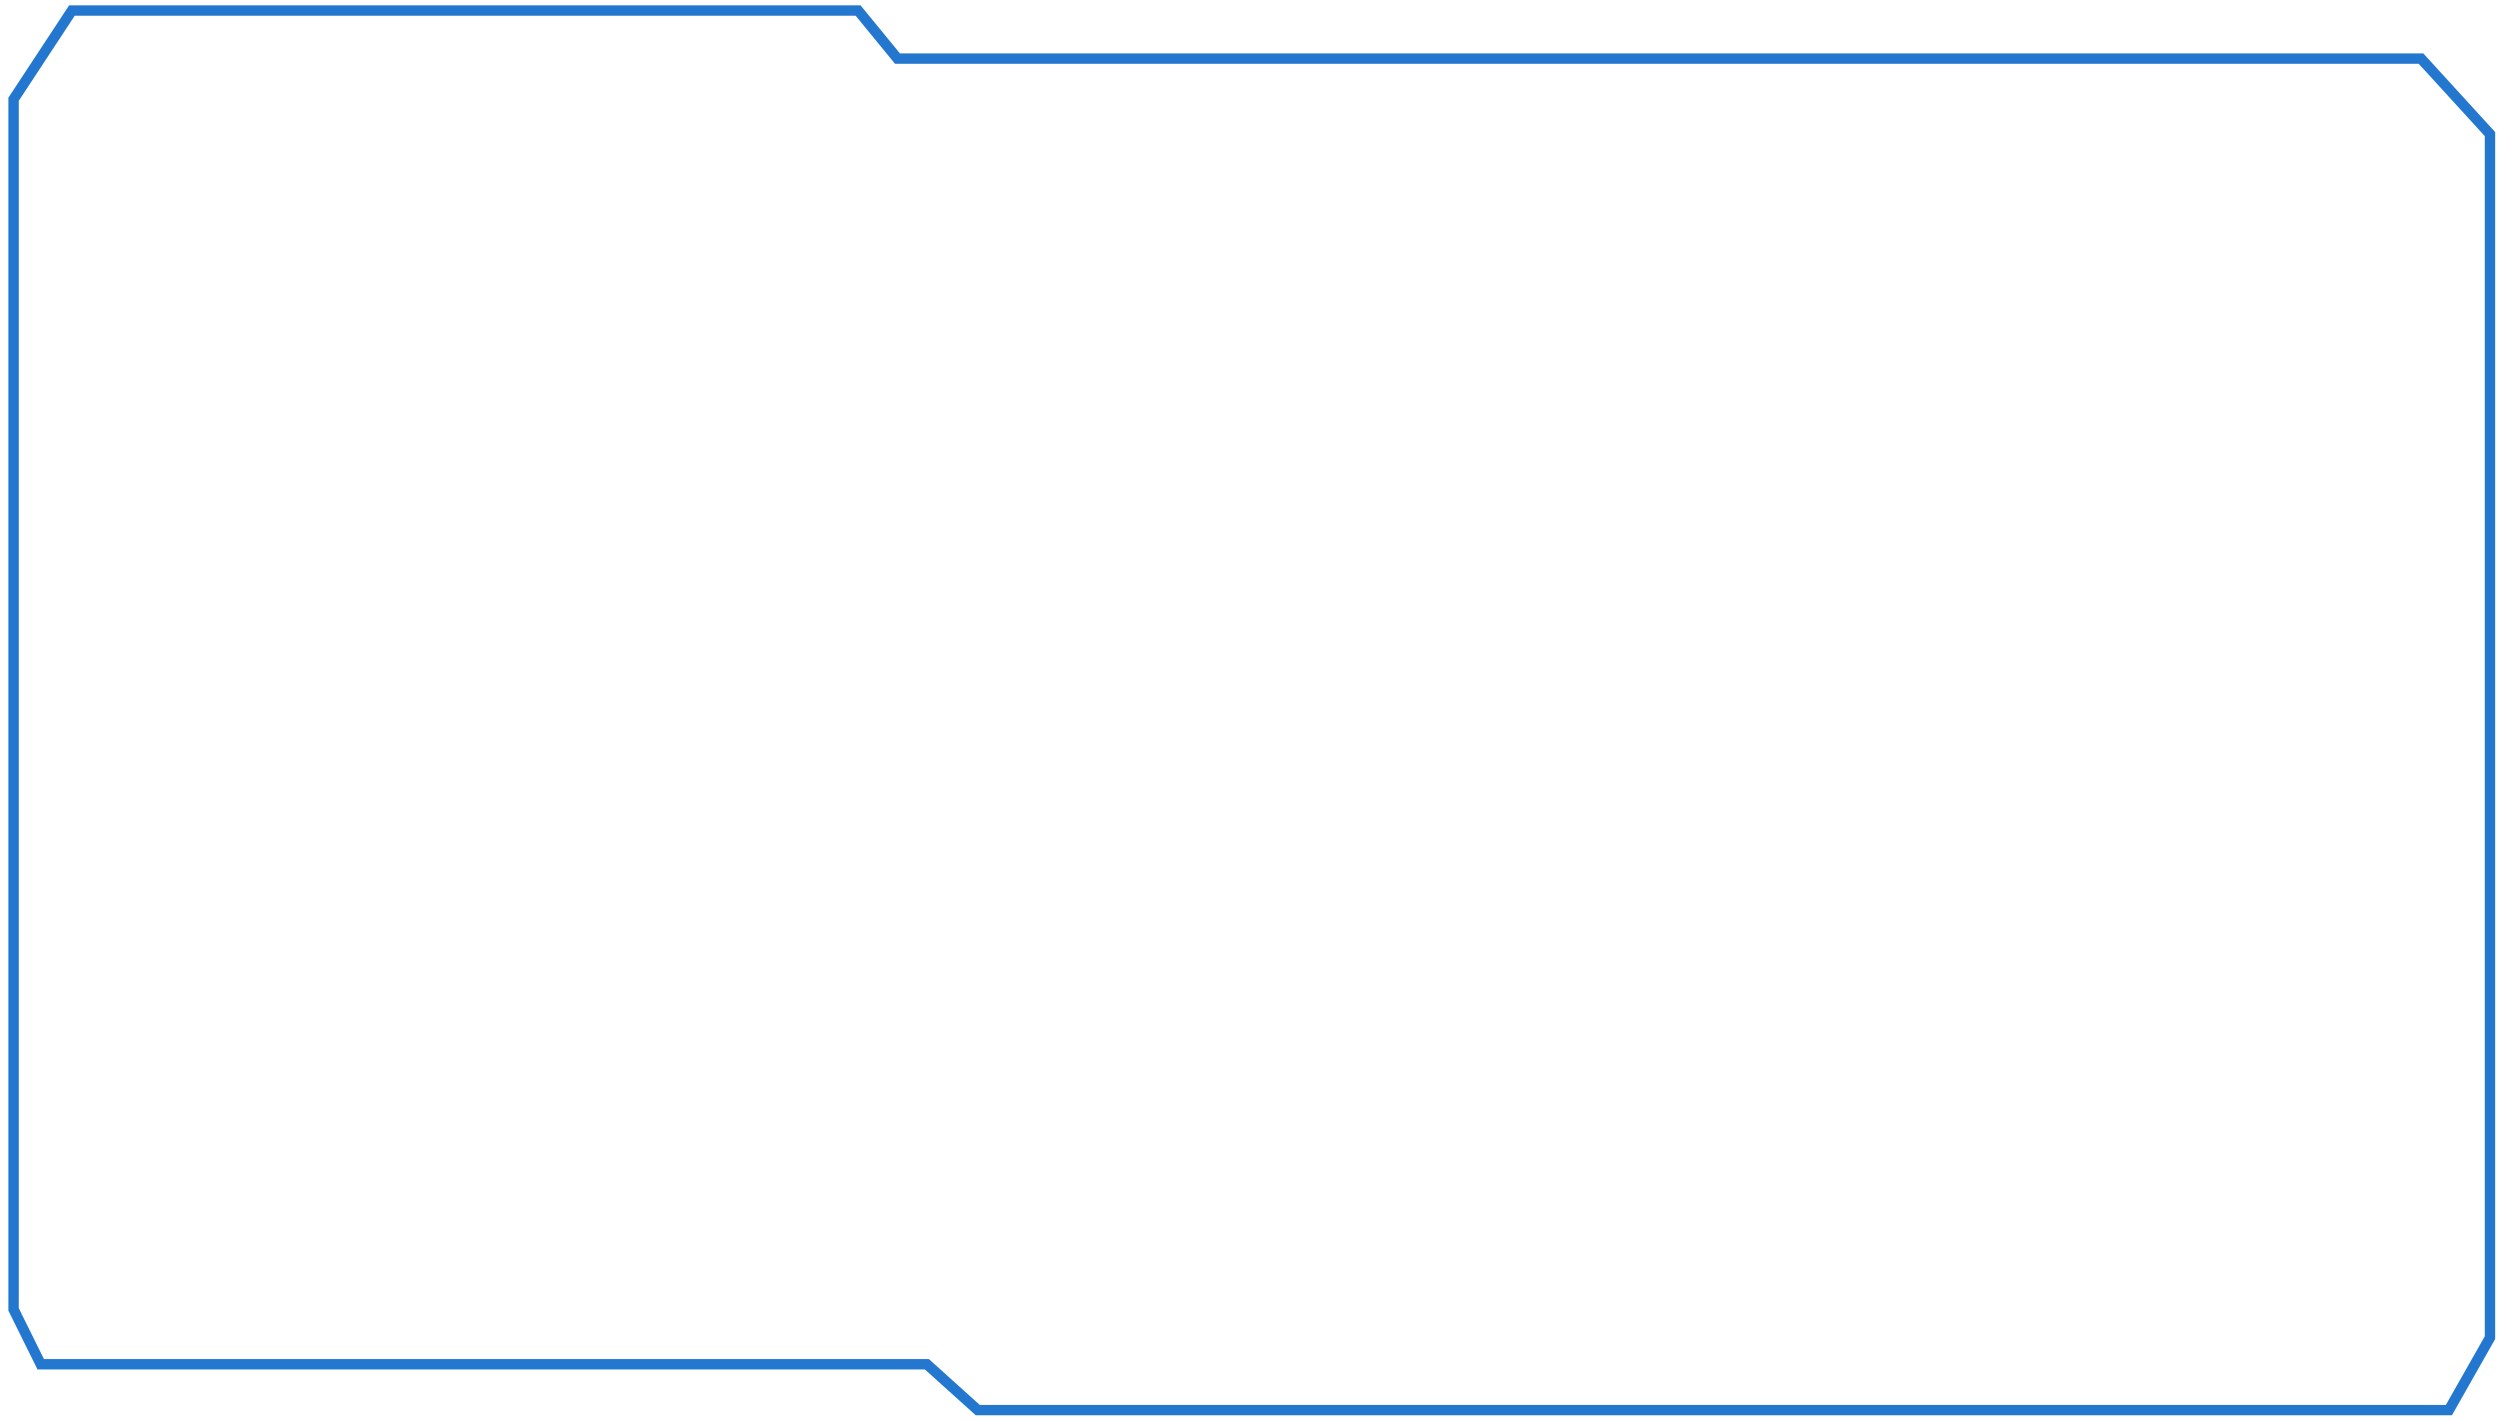
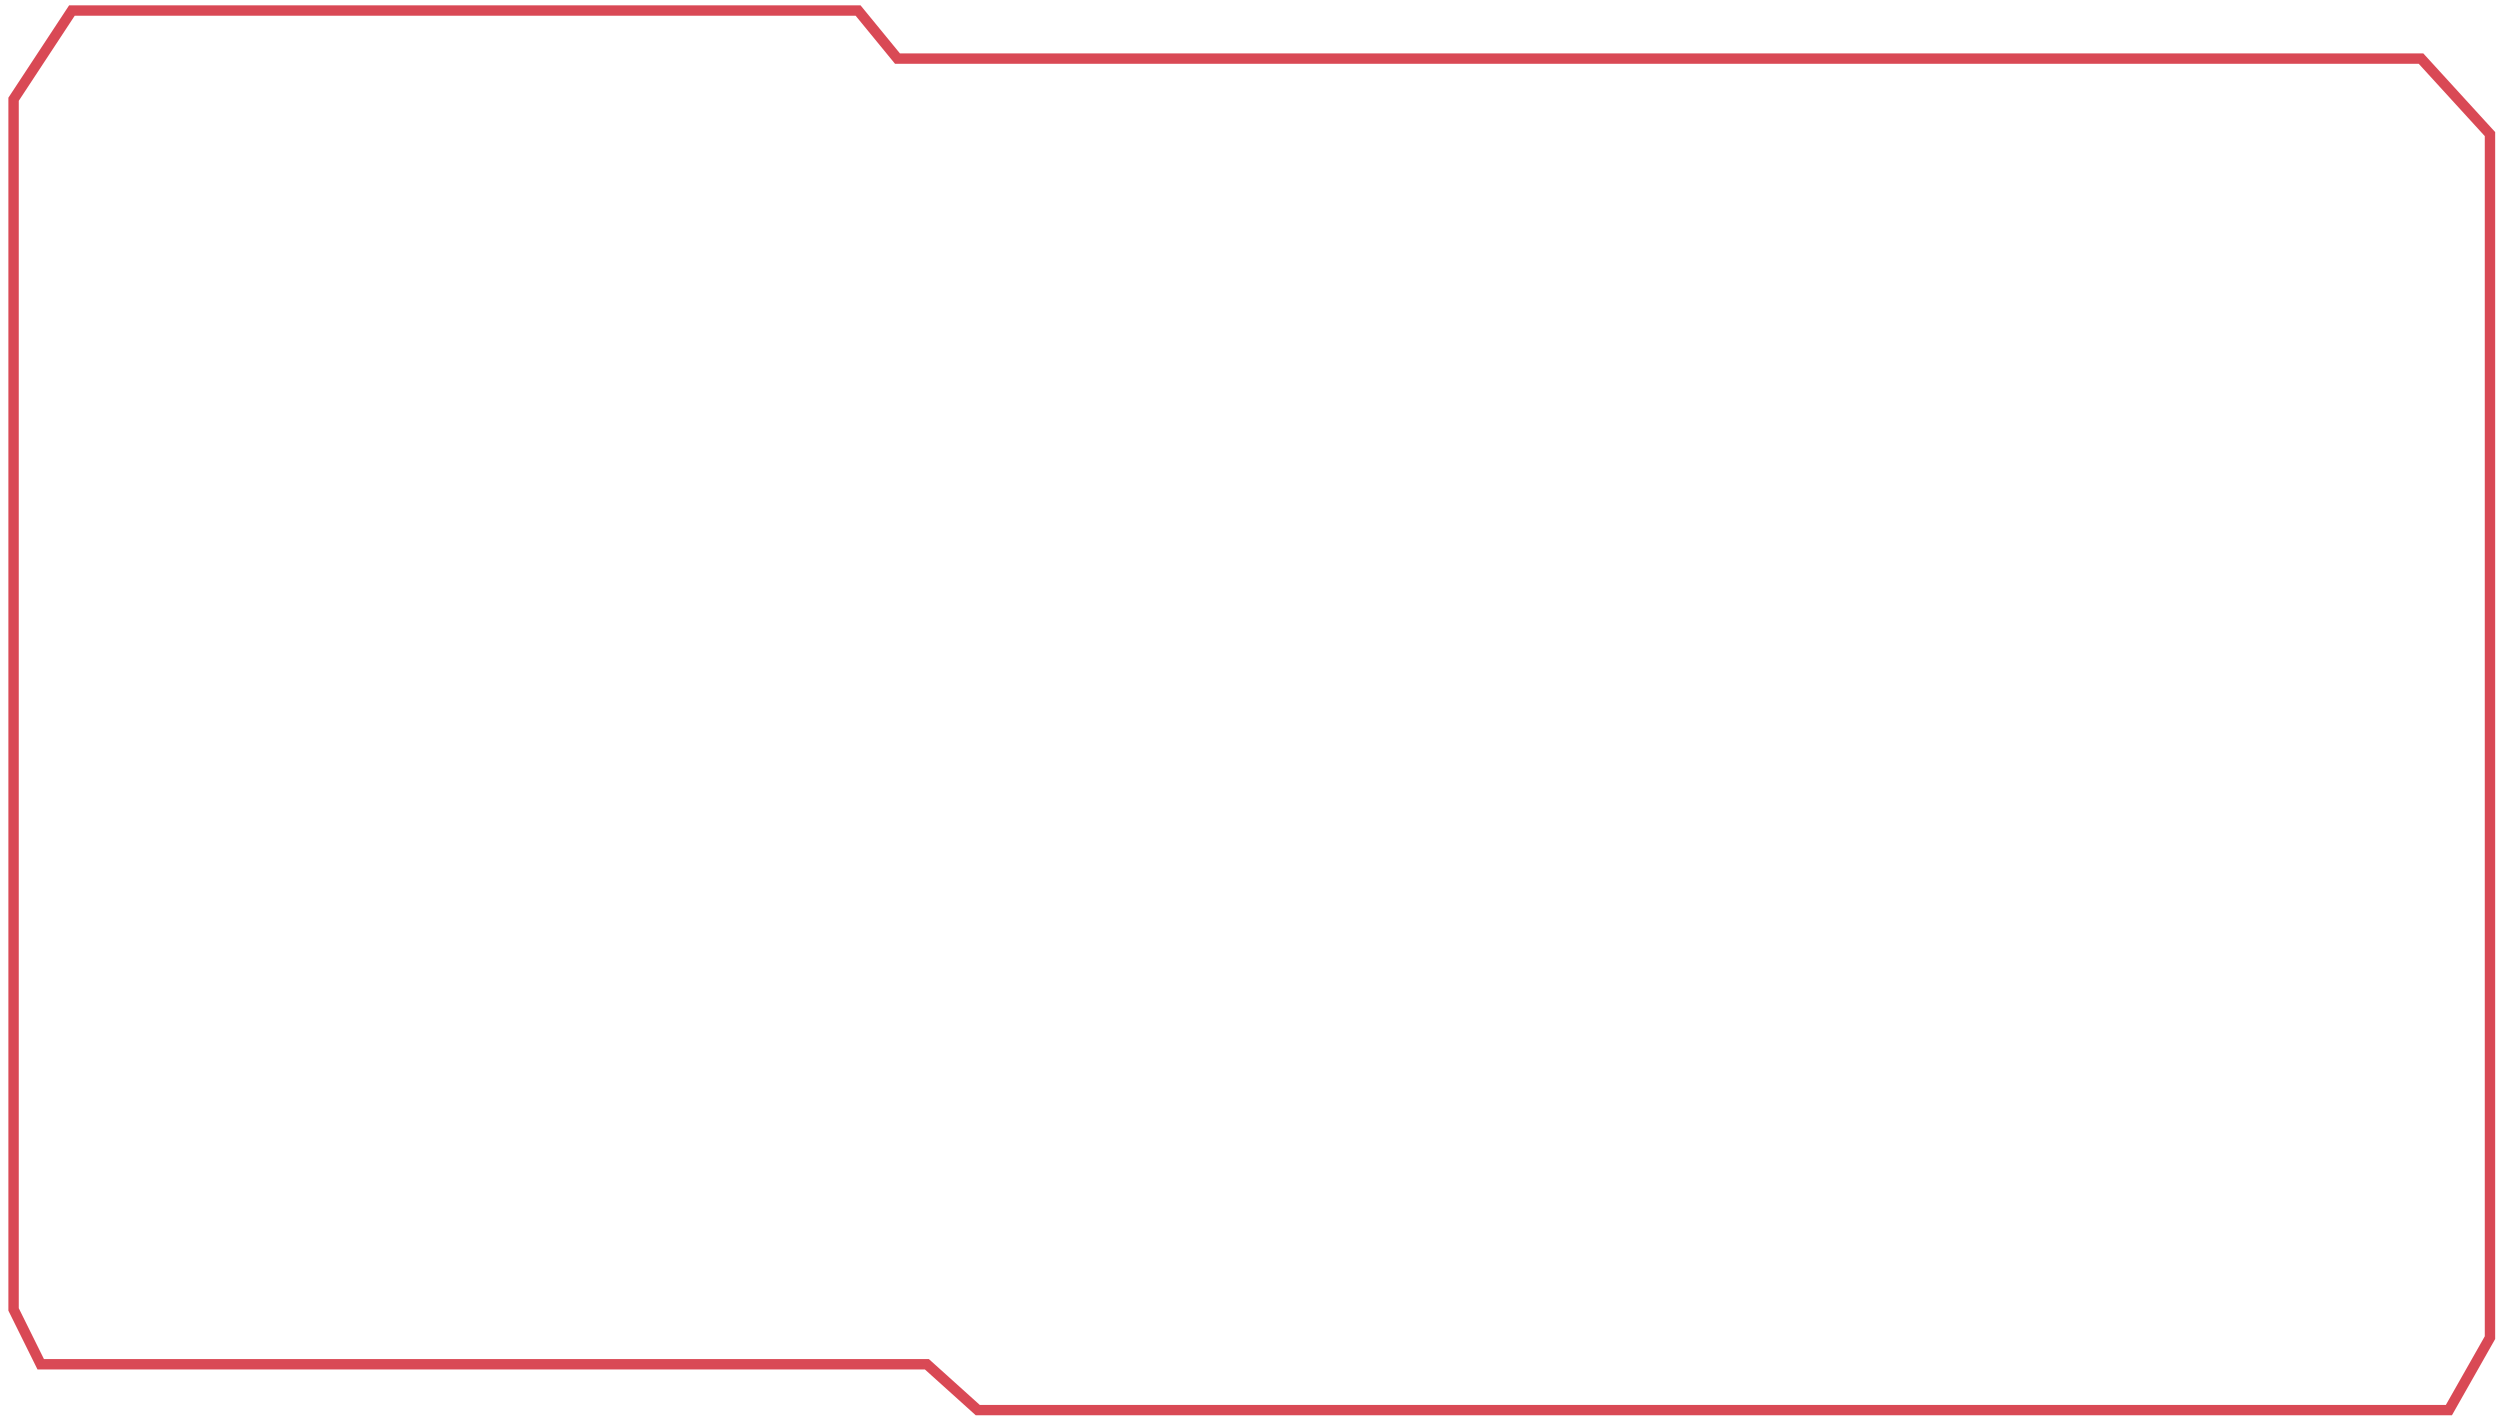
<svg xmlns="http://www.w3.org/2000/svg" xmlns:xlink="http://www.w3.org/1999/xlink" xml:space="preserve" width="240.667" height="136.662">
  <defs>
    <path id="a" d="M239.702 128.772V12.909l-6.64-7.269H86.396l-3.793-4.628H6.925L1.307 9.554v116.5l2.612 5.277h85.306l4.901 4.415h141.622z" />
  </defs>
-   <use xlink:href="#a" fill="none" stroke="#2377cf" stroke-miterlimit="10" overflow="visible" />
+   <use xlink:href="#a" fill="none" stroke="#d94955" stroke-miterlimit="10" overflow="visible" />
</svg>
